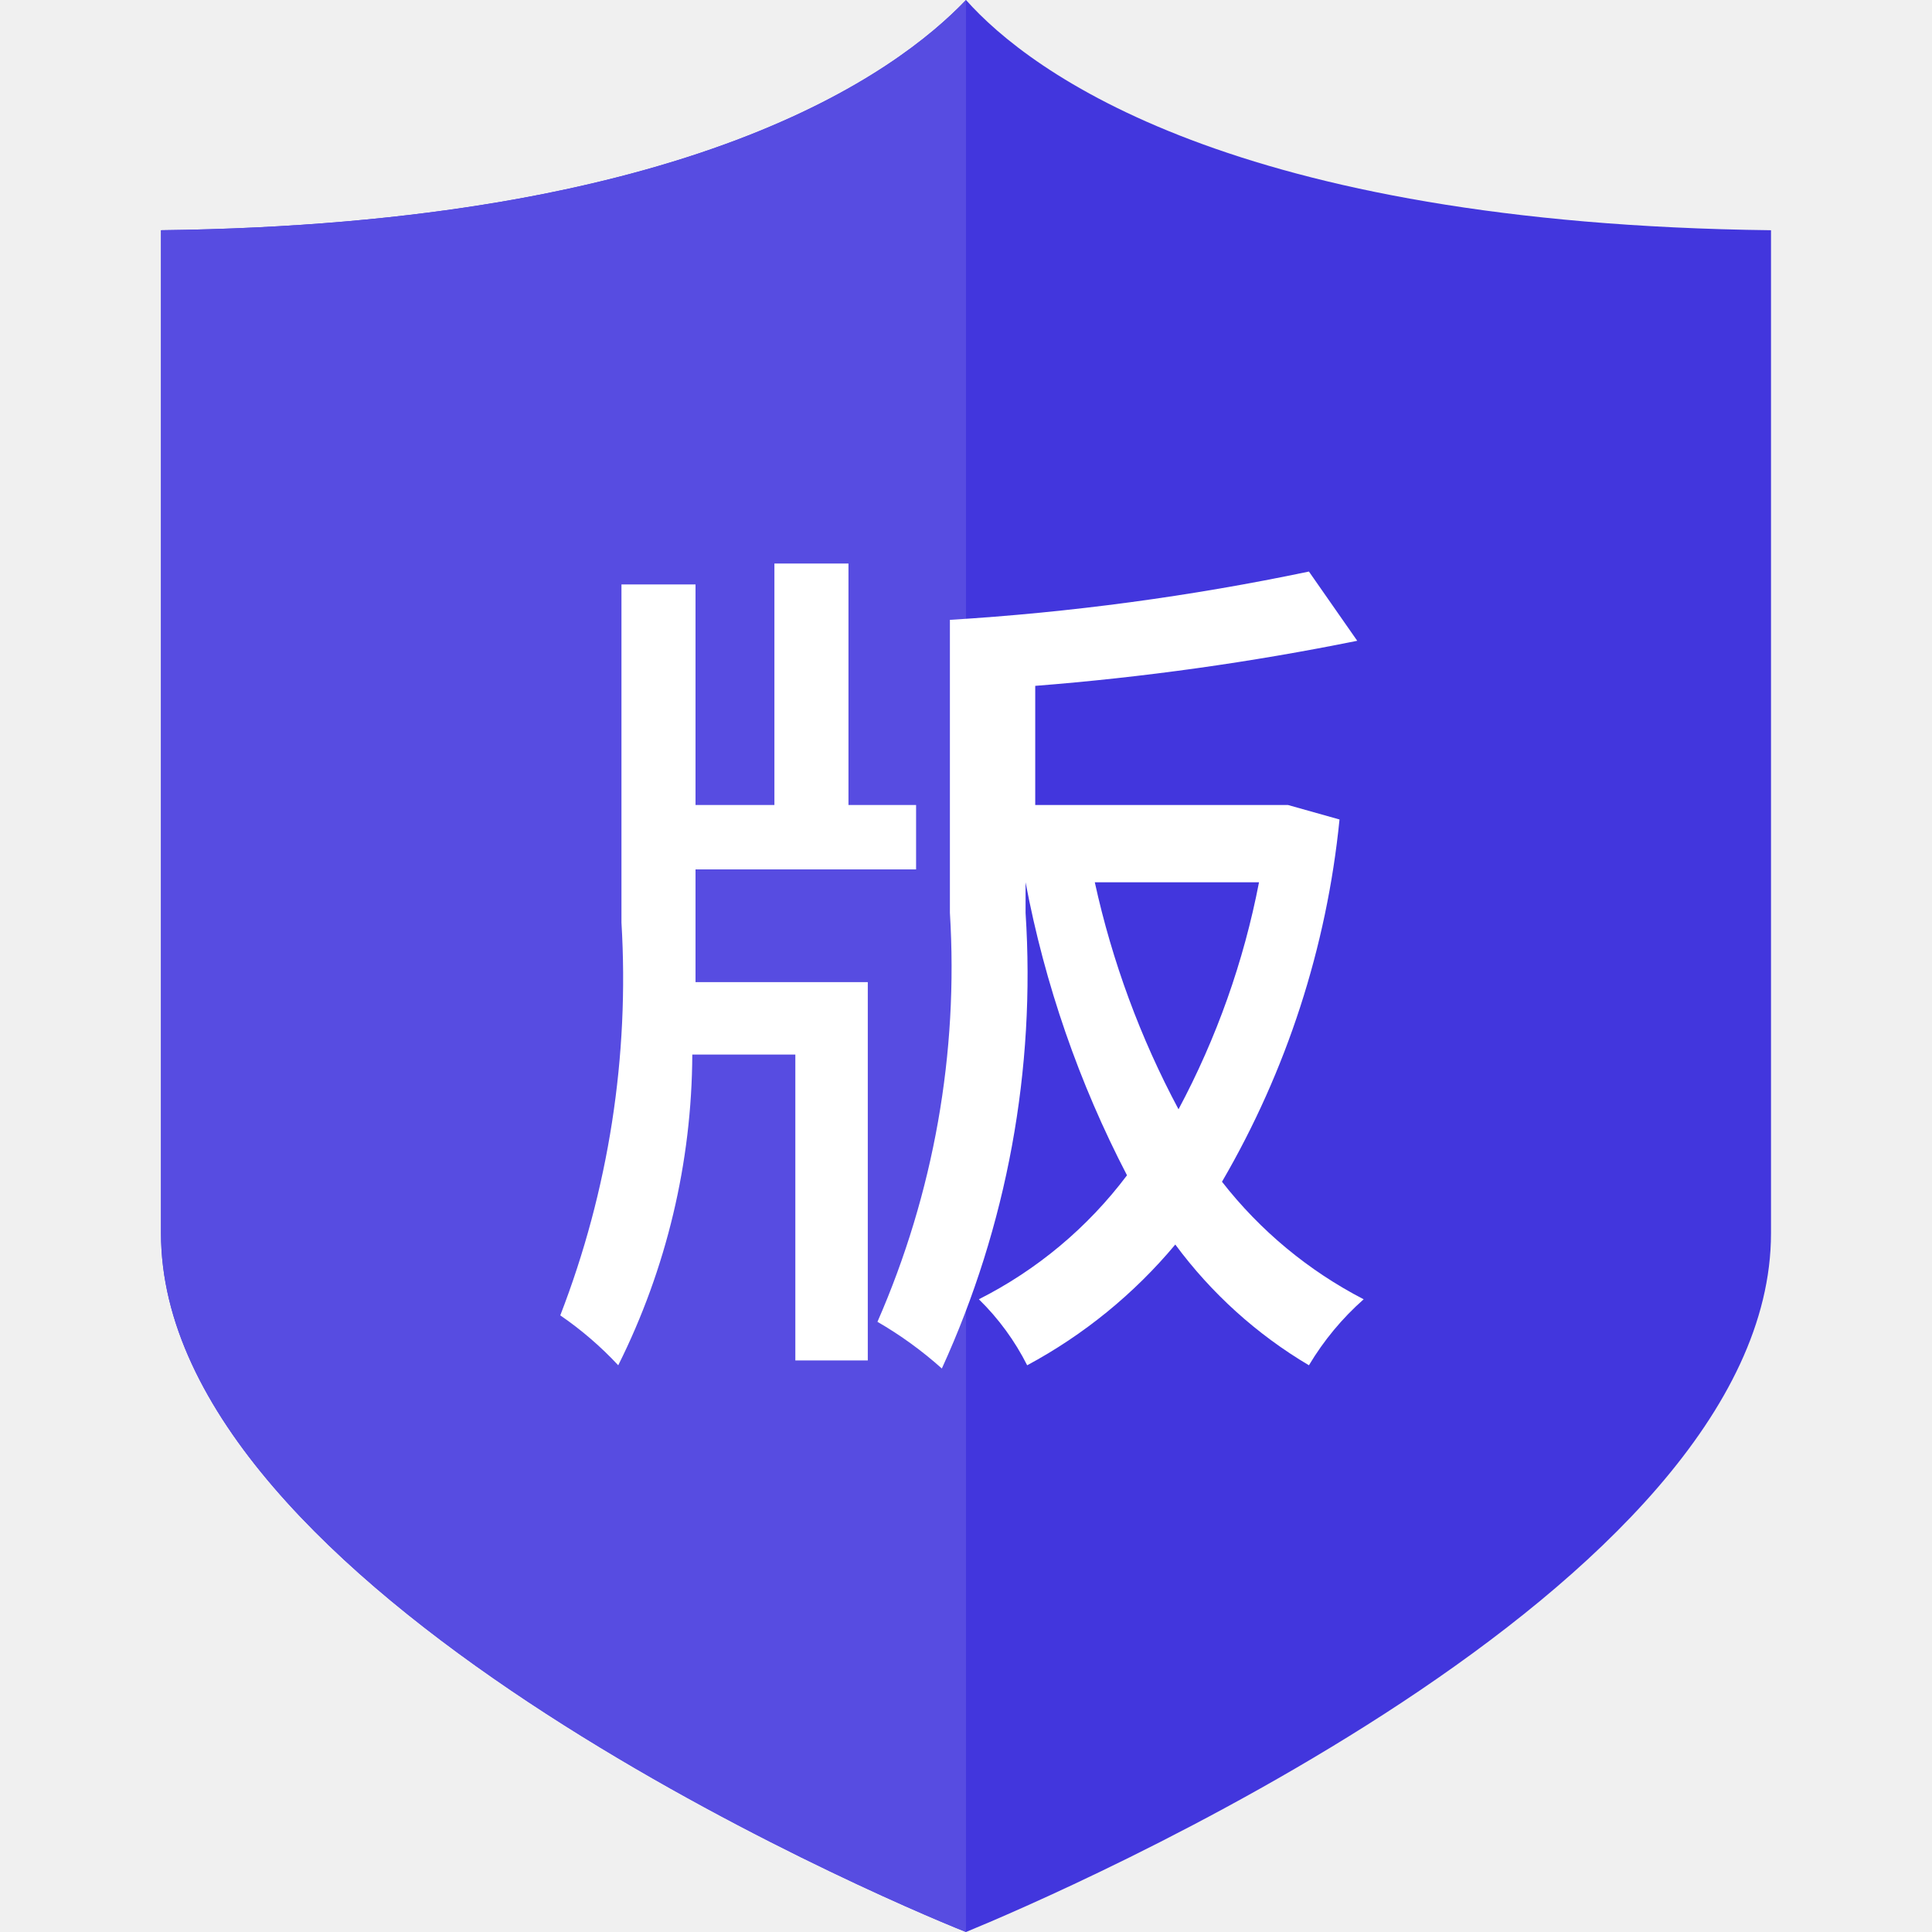
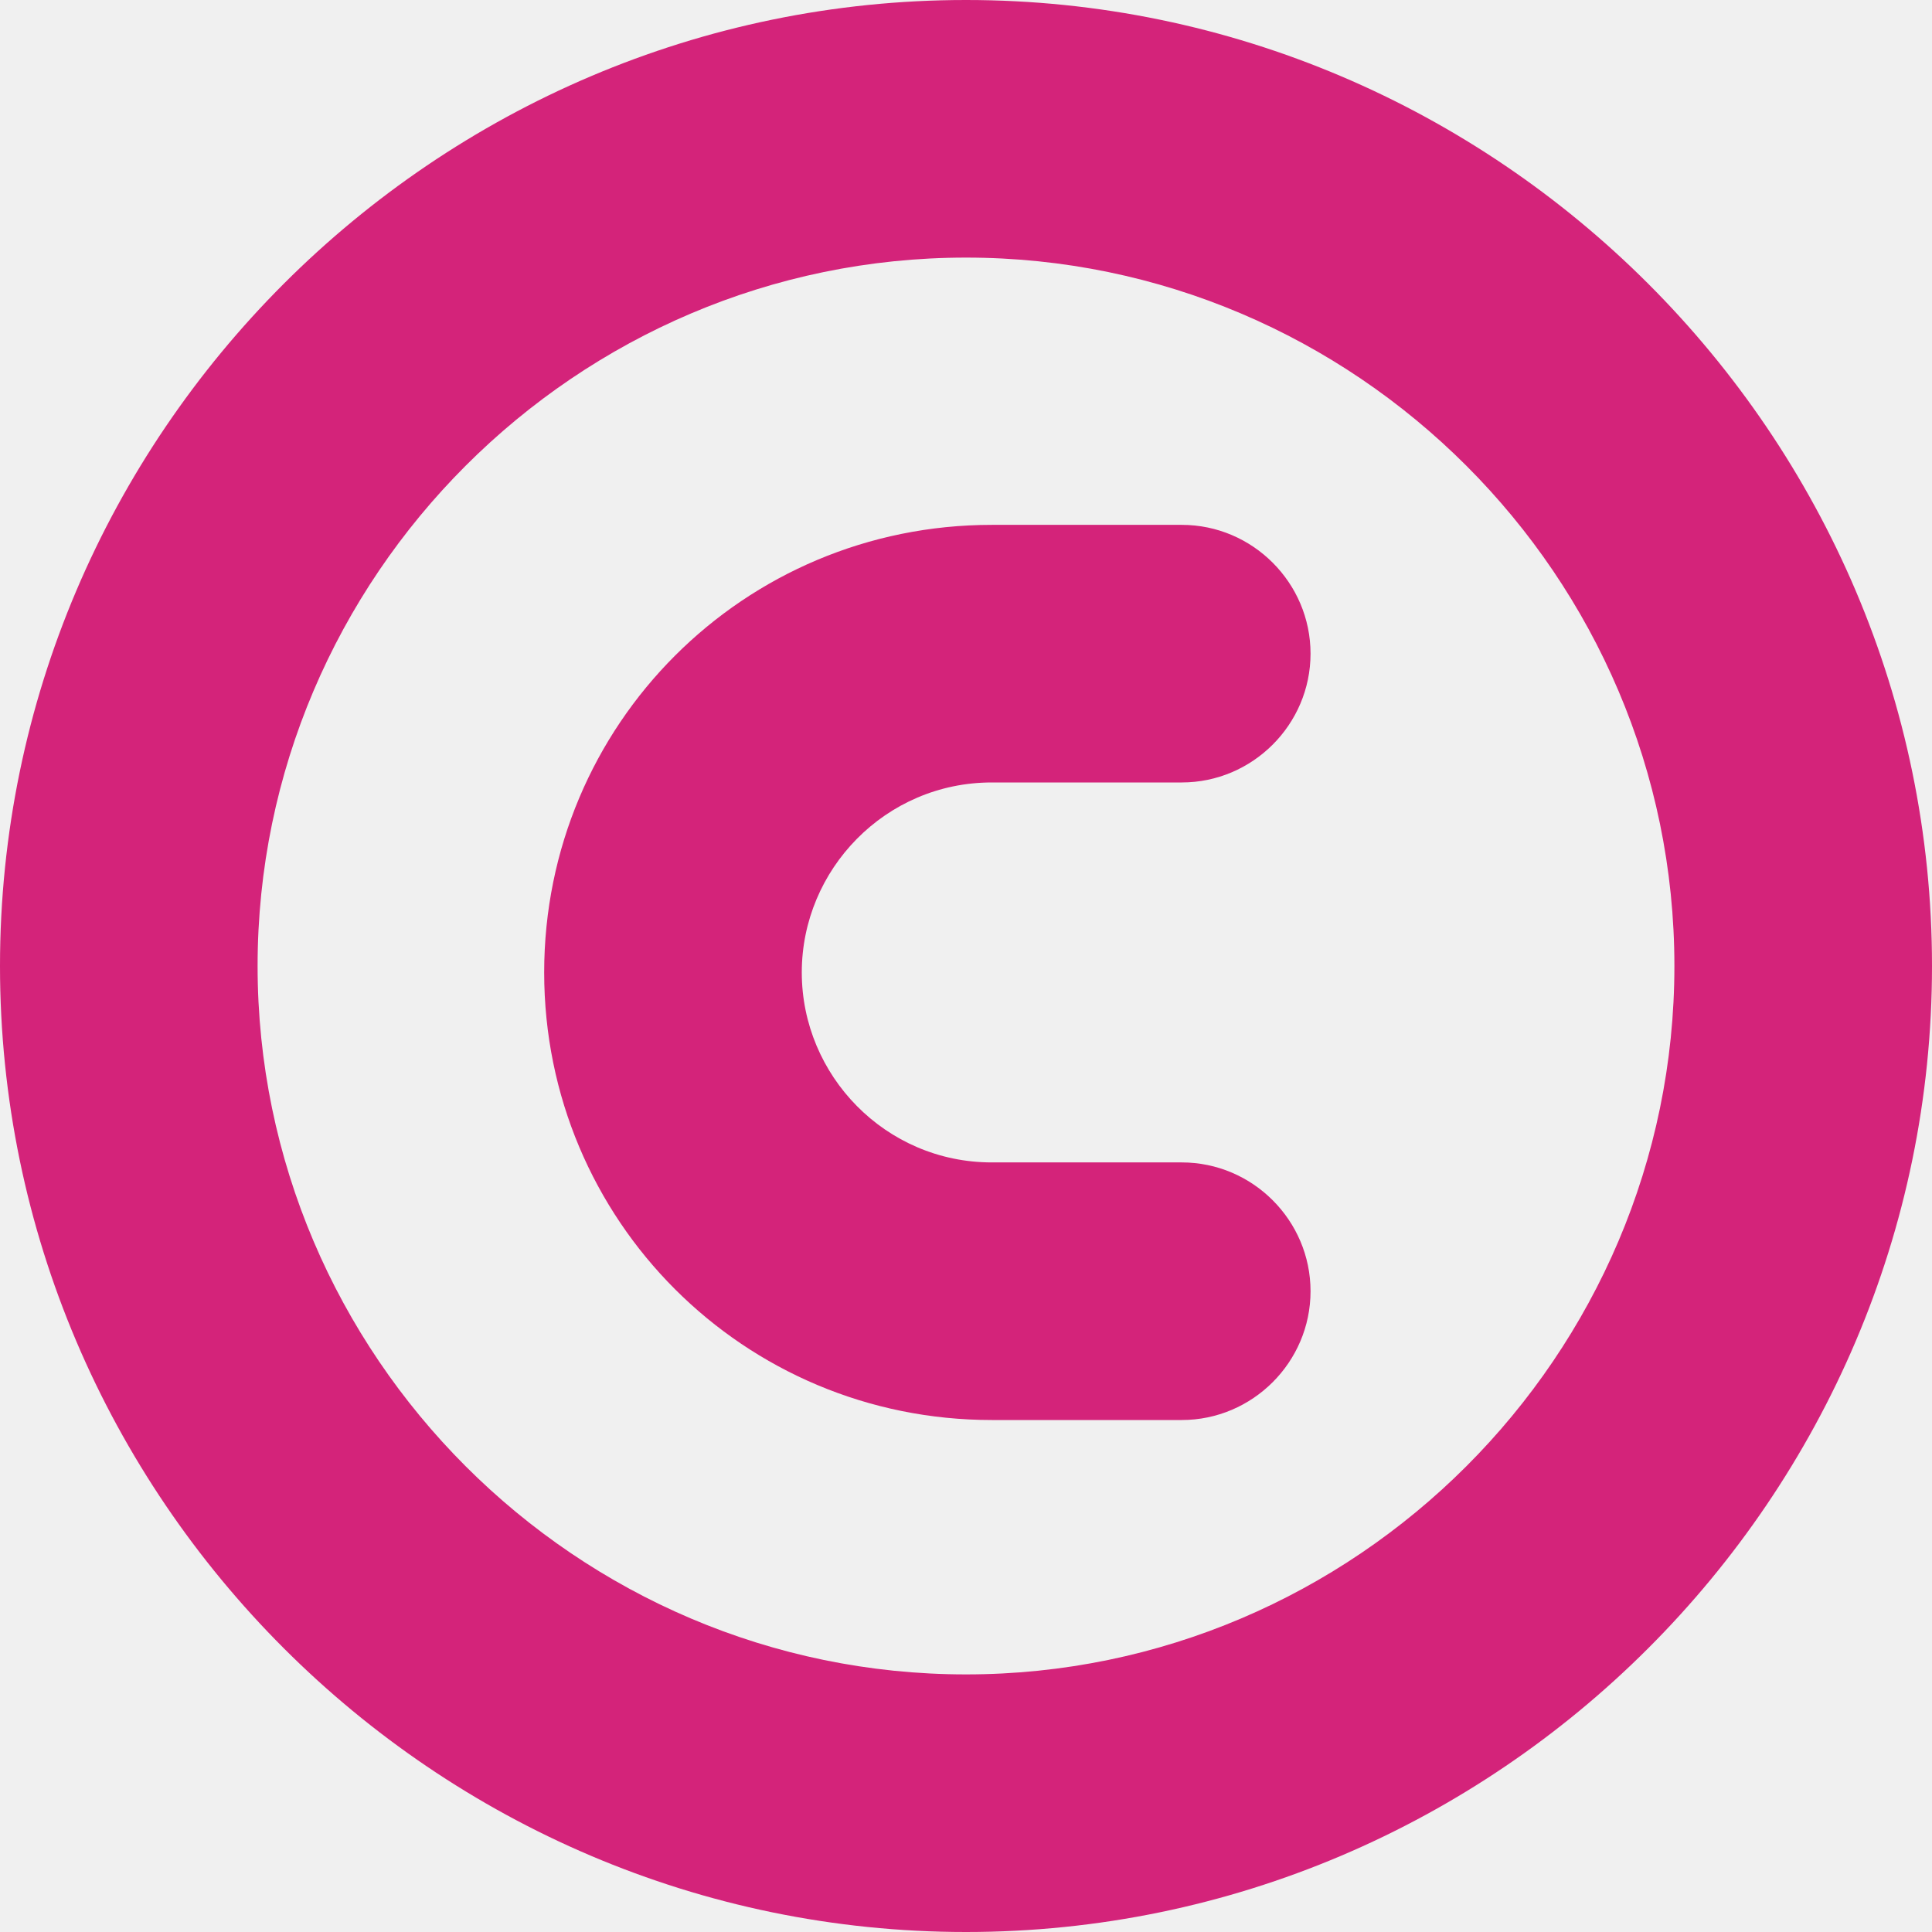
- <svg xmlns="http://www.w3.org/2000/svg" t="1689816061239" class="icon" viewBox="0 0 1024 1024" version="1.1" p-id="8750" width="200" height="200">
-   <path d="M512 0c-36.693 38.4-145.067 118.613-426.667 122.027v531.627C85.333 842.24 462.507 1004.373 512 1024c47.787-19.627 426.667-181.76 426.667-370.347V122.027C653.653 118.613 546.133 38.4 512 0z" fill="#4236DD" p-id="8751" />
-   <path d="M512 0c-36.693 38.4-145.067 118.613-426.667 122.027v531.627C85.333 842.24 462.507 1004.373 512 1024z" fill="#574CE1" p-id="8752" />
-   <path d="M368.64 488.107v32.427h91.307v200.533h-38.4v-162.133H366.933a372.053 372.053 0 0 1-39.253 164.693 185.173 185.173 0 0 0-30.72-26.453 494.933 494.933 0 0 0 32.427-208.213v-179.2h39.253V426.667h41.813V298.667h39.253V426.667h35.84v34.133H368.64z m341.333-53.76a475.307 475.307 0 0 1-62.293 192 227.84 227.84 0 0 0 75.093 62.293 147.627 147.627 0 0 0-29.013 34.987 240.64 240.64 0 0 1-70.827-64 267.093 267.093 0 0 1-78.507 64 132.267 132.267 0 0 0-25.6-34.987A225.28 225.28 0 0 0 597.333 622.933a563.2 563.2 0 0 1-53.76-155.307v16.213a502.613 502.613 0 0 1-44.373 241.493 205.653 205.653 0 0 0-34.133-24.747 468.48 468.48 0 0 0 38.4-216.747V328.533a1320.96 1320.96 0 0 0 190.293-25.6l25.6 36.693a1421.653 1421.653 0 0 1-170.667 23.893V426.667H682.667z m-129.707 33.28a467.627 467.627 0 0 0 44.373 120.32 426.667 426.667 0 0 0 42.667-120.32z" fill="#FFFFFF" p-id="8753" />
+ <svg xmlns="http://www.w3.org/2000/svg" t="1692148121067" class="icon" viewBox="0 0 1024 1024" version="1.1" p-id="38278" width="200" height="200">
+   <path d="M512 0C230.4 0 0 230.4 0 512s230.4 512 512 512 512-230.4 512-512S793.6 0 512 0z m0 887.467C305.493 887.467 136.533 718.507 136.533 512S305.493 136.533 512 136.533s375.467 168.96 375.467 375.467-168.96 375.467-375.467 375.467z" p-id="38279" fill="#d4237a" />
+   <path d="M525.653 414.72h100.693c37.547 0 68.267-30.72 68.267-68.267s-30.72-68.267-68.267-68.267h-100.693c-131.413 0-237.227 105.813-237.227 237.227s105.813 237.227 237.227 237.227h100.693c37.547 0 68.267-30.72 68.267-68.267s-30.72-68.267-68.267-68.267h-100.693c-56.32 0-100.693-46.08-100.693-100.693s44.373-100.693 100.693-100.693z" p-id="38280" fill="#d4237a" />
</svg>
